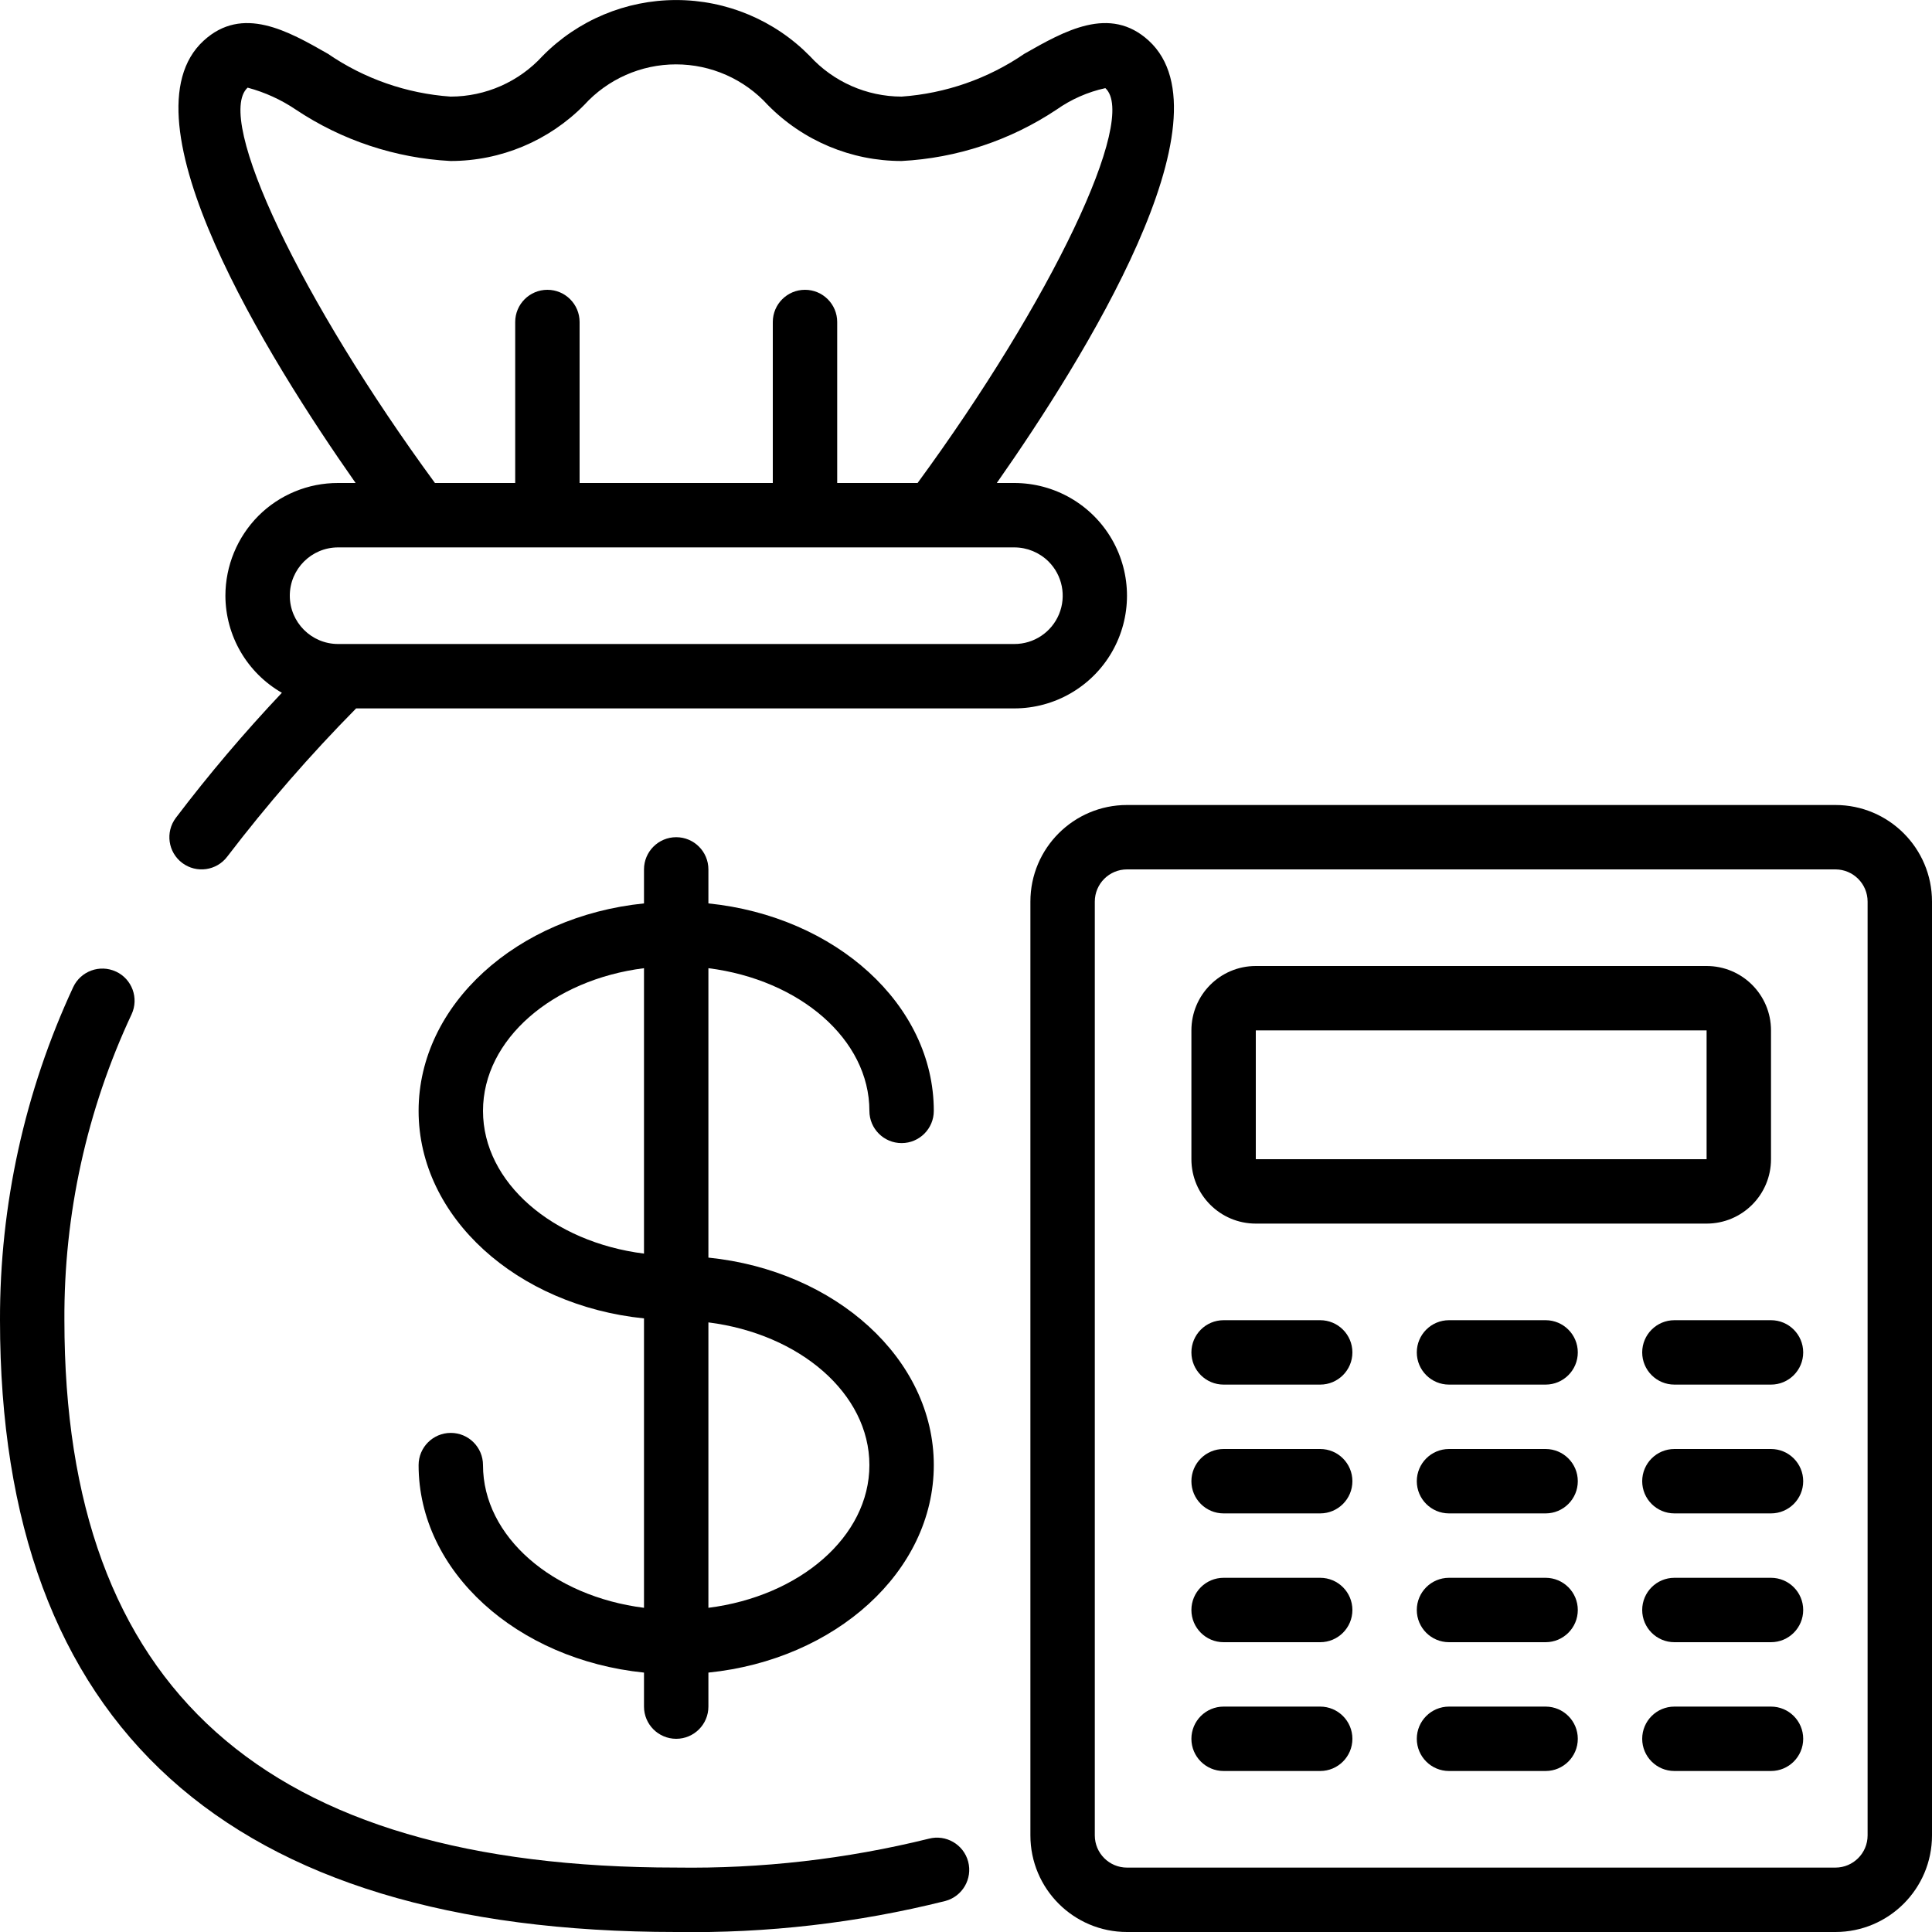
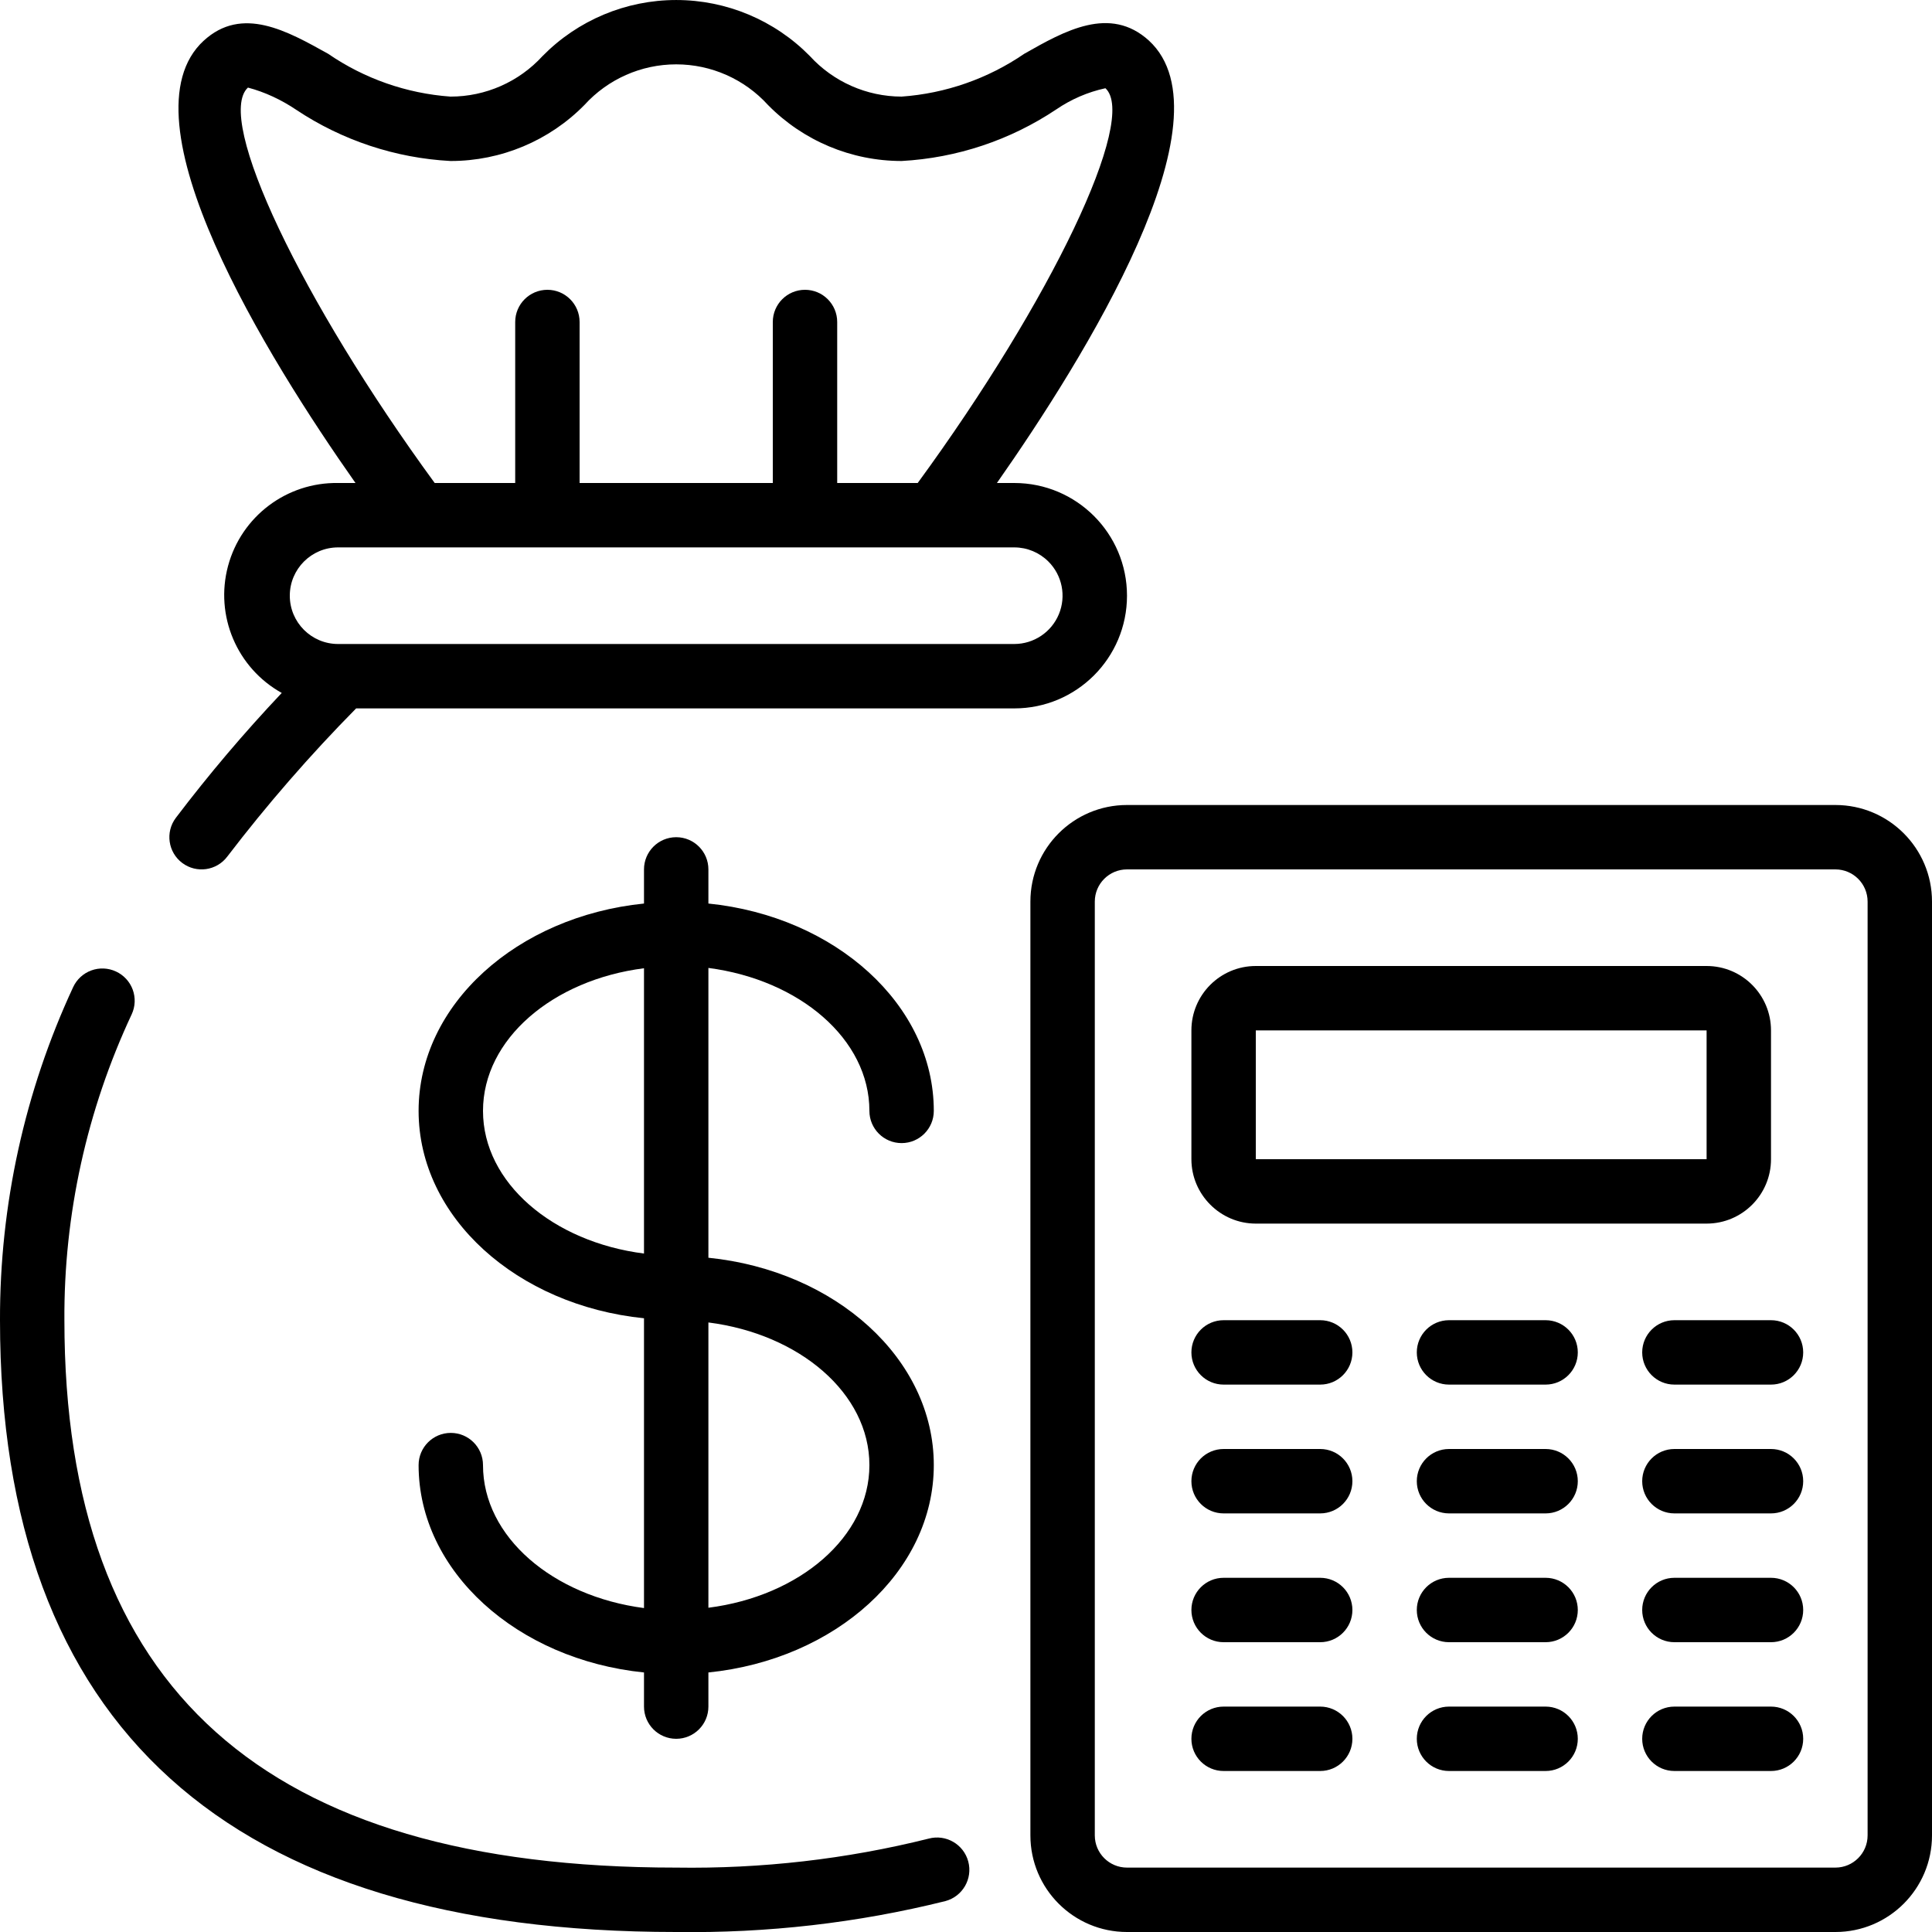
- <svg xmlns="http://www.w3.org/2000/svg" height="512" viewBox="0 0 60 60" width="512">
-   <g id="Page-1" fill="none" fill-rule="evenodd">
-     <g id="083---Money-Bag" fill="rgb(0,0,0)" fill-rule="nonzero">
-       <path id="Shape" d="m27 34.5c0 .552.448 1 1 1s1-.448 1-1c0-3.308-3.06-6.042-7-6.444v-1.056c0-.552-.448-1-1-1s-1 .448-1 1v1.056c-3.94.4-7 3.136-7 6.444s3.06 6.042 7 6.444v8.988c-2.833-.358-5-2.207-5-4.432 0-.552-.448-1-1-1s-1 .448-1 1c0 3.308 3.06 6.042 7 6.444v1.056c0 .552.448 1 1 1s1-.448 1-1v-1.056c3.94-.4 7-3.136 7-6.444s-3.06-6.042-7-6.444v-8.988c2.833.358 5 2.207 5 4.432zm-12 0c0-2.225 2.167-4.074 5-4.432v8.864c-2.833-.358-5-2.207-5-4.432zm12 11c0 2.225-2.167 4.074-5 4.432v-8.864c2.833.358 5 2.207 5 4.432z" />
-       <path id="Shape" d="m3.6 30.173c-.501-.232-1.095-.015-1.328.486-1.505 3.239-2.281 6.769-2.272 10.341 0 12.607 7.065 19 21 19 2.816.044 5.625-.279 8.357-.963.534-.142.851-.69.71-1.224-.142-.534-.69-.851-1.224-.71-2.565.633-5.201.935-7.843.896-12.785 0-19-5.561-19-17-.018-3.282.695-6.527 2.087-9.5.232-.501.014-1.095-.487-1.327z" />
-       <path id="Shape" d="m57 25h-22c-1.657 0-3 1.343-3 3v29c0 1.657 1.343 3 3 3h22c1.657 0 3-1.343 3-3v-29c0-1.657-1.343-3-3-3zm1 32c0 .552-.448 1-1 1h-22c-.552 0-1-.448-1-1v-29c0-.552.448-1 1-1h22c.552 0 1 .448 1 1z" />
-       <path id="Shape" d="m39 38h14c1.105 0 2-.895 2-2v-4c0-1.105-.895-2-2-2h-14c-1.105 0-2 .895-2 2v4c0 1.105.895 2 2 2zm0-6h14v4h-14z" />
-       <path id="Shape" d="m41 41h-3c-.552 0-1 .448-1 1s.448 1 1 1h3c.552 0 1-.448 1-1s-.448-1-1-1z" />
-       <path id="Shape" d="m41 45h-3c-.552 0-1 .448-1 1s.448 1 1 1h3c.552 0 1-.448 1-1s-.448-1-1-1z" />
-       <path id="Shape" d="m41 49h-3c-.552 0-1 .448-1 1s.448 1 1 1h3c.552 0 1-.448 1-1s-.448-1-1-1z" />
-       <path id="Shape" d="m41 53h-3c-.552 0-1 .448-1 1s.448 1 1 1h3c.552 0 1-.448 1-1s-.448-1-1-1z" />
-       <path id="Shape" d="m48 41h-3c-.552 0-1 .448-1 1s.448 1 1 1h3c.552 0 1-.448 1-1s-.448-1-1-1z" />
-       <path id="Shape" d="m48 45h-3c-.552 0-1 .448-1 1s.448 1 1 1h3c.552 0 1-.448 1-1s-.448-1-1-1z" />
-       <path id="Shape" d="m48 49h-3c-.552 0-1 .448-1 1s.448 1 1 1h3c.552 0 1-.448 1-1s-.448-1-1-1z" />
-       <path id="Shape" d="m48 53h-3c-.552 0-1 .448-1 1s.448 1 1 1h3c.552 0 1-.448 1-1s-.448-1-1-1z" />
-       <path id="Shape" d="m55 41h-3c-.552 0-1 .448-1 1s.448 1 1 1h3c.552 0 1-.448 1-1s-.448-1-1-1z" />
-       <path id="Shape" d="m55 45h-3c-.552 0-1 .448-1 1s.448 1 1 1h3c.552 0 1-.448 1-1s-.448-1-1-1z" />
-       <path id="Shape" d="m55 49h-3c-.552 0-1 .448-1 1s.448 1 1 1h3c.552 0 1-.448 1-1s-.448-1-1-1z" />
-       <path id="Shape" d="m55 53h-3c-.552 0-1 .448-1 1s.448 1 1 1h3c.552 0 1-.448 1-1s-.448-1-1-1z" />
-       <path id="Shape" d="m6.325 1.263c-2.633 2.412 1.993 9.852 4.719 13.737h-.544c-.929-.003-1.821.365-2.477 1.022-.654.659-1.022 1.55-1.023 2.478.004 1.246.673 2.395 1.754 3.015-1.167 1.235-2.267 2.532-3.294 3.885-.331.442-.242 1.069.2 1.4.442.331 1.069.242 1.4-.2 1.235-1.616 2.571-3.152 4-4.6h20.44c1.25 0 2.406-.667 3.031-1.75s.625-2.417 0-3.5-1.781-1.75-3.031-1.75h-.544c2.725-3.885 7.351-11.324 4.72-13.737-1.21-1.108-2.62-.3-3.863.407-1.13.774-2.446 1.233-3.813 1.33-1.085-.002-2.119-.459-2.851-1.26-1.094-1.113-2.589-1.739-4.15-1.739s-3.056.627-4.15 1.739c-.733.802-1.769 1.259-2.856 1.26-1.366-.096-2.681-.555-3.81-1.33-1.242-.709-2.651-1.514-3.858-.407zm26.238 16.175c.43.429.559 1.076.326 1.637-.233.561-.781.927-1.389.925h-21c-.828 0-1.5-.672-1.5-1.5s.672-1.5 1.5-1.5h21c.398 0.0.78.158 1.063.438zm-18.57-12.438c1.561-0 3.057-.628 4.151-1.741.73-.802 1.765-1.26 2.85-1.26s2.12.457 2.85 1.26c1.096 1.114 2.593 1.742 4.156 1.741 1.717-.09 3.378-.641 4.809-1.594.457-.322.973-.55 1.519-.669 1.026.94-1.686 6.609-5.832 12.263h-2.496v-5c0-.552-.448-1-1-1s-1 .448-1 1v5h-6v-5c0-.552-.448-1-1-1s-1 .448-1 1v5h-2.492c-4.146-5.654-6.858-11.323-5.818-12.278.535.143 1.042.374 1.5.684 1.429.953 3.088 1.504 4.803 1.594z" />
-     </g>
+ <svg xmlns="http://www.w3.org/2000/svg" width="512" height="512" viewBox="0 0 60 60">
+   <g fill="#000" fill-rule="nonzero">
+     <path d="M27 34.5a1 1 0 002 0c0-3.3-3.06-6.04-7-6.44V27a1 1 0 00-2 0v1.06c-3.94.4-7 3.13-7 6.44s3.06 6.04 7 6.44v9c-2.83-.37-5-2.21-5-4.44a1 1 0 00-2 0c0 3.3 3.06 6.04 7 6.44V53a1 1 0 002 0v-1.06c3.94-.4 7-3.13 7-6.44s-3.06-6.04-7-6.44v-9c2.83.37 5 2.21 5 4.44zm-12 0c0-2.23 2.17-4.07 5-4.43v8.86c-2.83-.36-5-2.2-5-4.43zm12 11c0 2.23-2.17 4.07-5 4.43v-8.86c2.83.36 5 2.2 5 4.43z" />
+     <path d="M3.6 30.17a1 1 0 00-1.33.49A24.4 24.4 0 000 41c0 12.6 7.07 19 21 19 2.82.04 5.63-.28 8.36-.96a1 1 0 00-.52-1.94c-2.56.64-5.2.94-7.84.9C8.21 58 2 52.44 2 41c-.02-3.28.7-6.53 2.09-9.5a1 1 0 00-.49-1.33zM57 25H35a3 3 0 00-3 3v29a3 3 0 003 3h22a3 3 0 003-3V28a3 3 0 00-3-3zm1 32a1 1 0 01-1 1H35a1 1 0 01-1-1V28a1 1 0 011-1h22a1 1 0 011 1z" />
+     <path d="M39 38h14a2 2 0 002-2v-4a2 2 0 00-2-2H39a2 2 0 00-2 2v4c0 1.1.9 2 2 2zm0-6h14v4H39zM41 41h-3a1 1 0 000 2h3a1 1 0 000-2zM41 45h-3a1 1 0 000 2h3a1 1 0 000-2zM41 49h-3a1 1 0 000 2h3a1 1 0 000-2zM41 53h-3a1 1 0 000 2h3a1 1 0 000-2zM48 41h-3a1 1 0 000 2h3a1 1 0 000-2zM48 45h-3a1 1 0 000 2h3a1 1 0 000-2zM48 49h-3a1 1 0 000 2h3a1 1 0 000-2zM48 53h-3a1 1 0 000 2h3a1 1 0 000-2zM55 41h-3a1 1 0 000 2h3a1 1 0 000-2zM55 45h-3a1 1 0 000 2h3a1 1 0 000-2zM55 49h-3a1 1 0 000 2h3a1 1 0 000-2zM55 53h-3a1 1 0 000 2h3a1 1 0 000-2zM6.33 1.26C3.69 3.68 8.31 11.12 11.04 15h-.54a3.48 3.48 0 00-1.75 6.52 47.1 47.1 0 00-3.29 3.88 1 1 0 001.6 1.2 48.32 48.32 0 014-4.6H31.5a3.5 3.5 0 100-7h-.54c2.72-3.88 7.35-11.32 4.72-13.74-1.21-1.1-2.62-.3-3.87.41A7.71 7.71 0 0128 3a3.87 3.87 0 01-2.85-1.26 5.82 5.82 0 00-8.3 0A3.87 3.87 0 0113.99 3a7.68 7.68 0 01-3.8-1.33C8.93.97 7.52.16 6.32 1.27zm26.23 16.18A1.5 1.5 0 0131.5 20h-21a1.5 1.5 0 010-3h21c.4 0 .78.16 1.06.44zM14 5c1.56 0 3.06-.63 4.15-1.74a3.85 3.85 0 015.7 0A5.82 5.82 0 0028 5a9.58 9.58 0 004.8-1.6c.47-.32.98-.54 1.53-.66 1.02.94-1.69 6.6-5.83 12.26H26v-5a1 1 0 00-2 0v5h-6v-5a1 1 0 00-2 0v5h-2.5C9.37 9.35 6.66 3.68 7.7 2.72c.53.14 1.04.38 1.5.69A9.56 9.56 0 0013.99 5z" />
  </g>
</svg>
